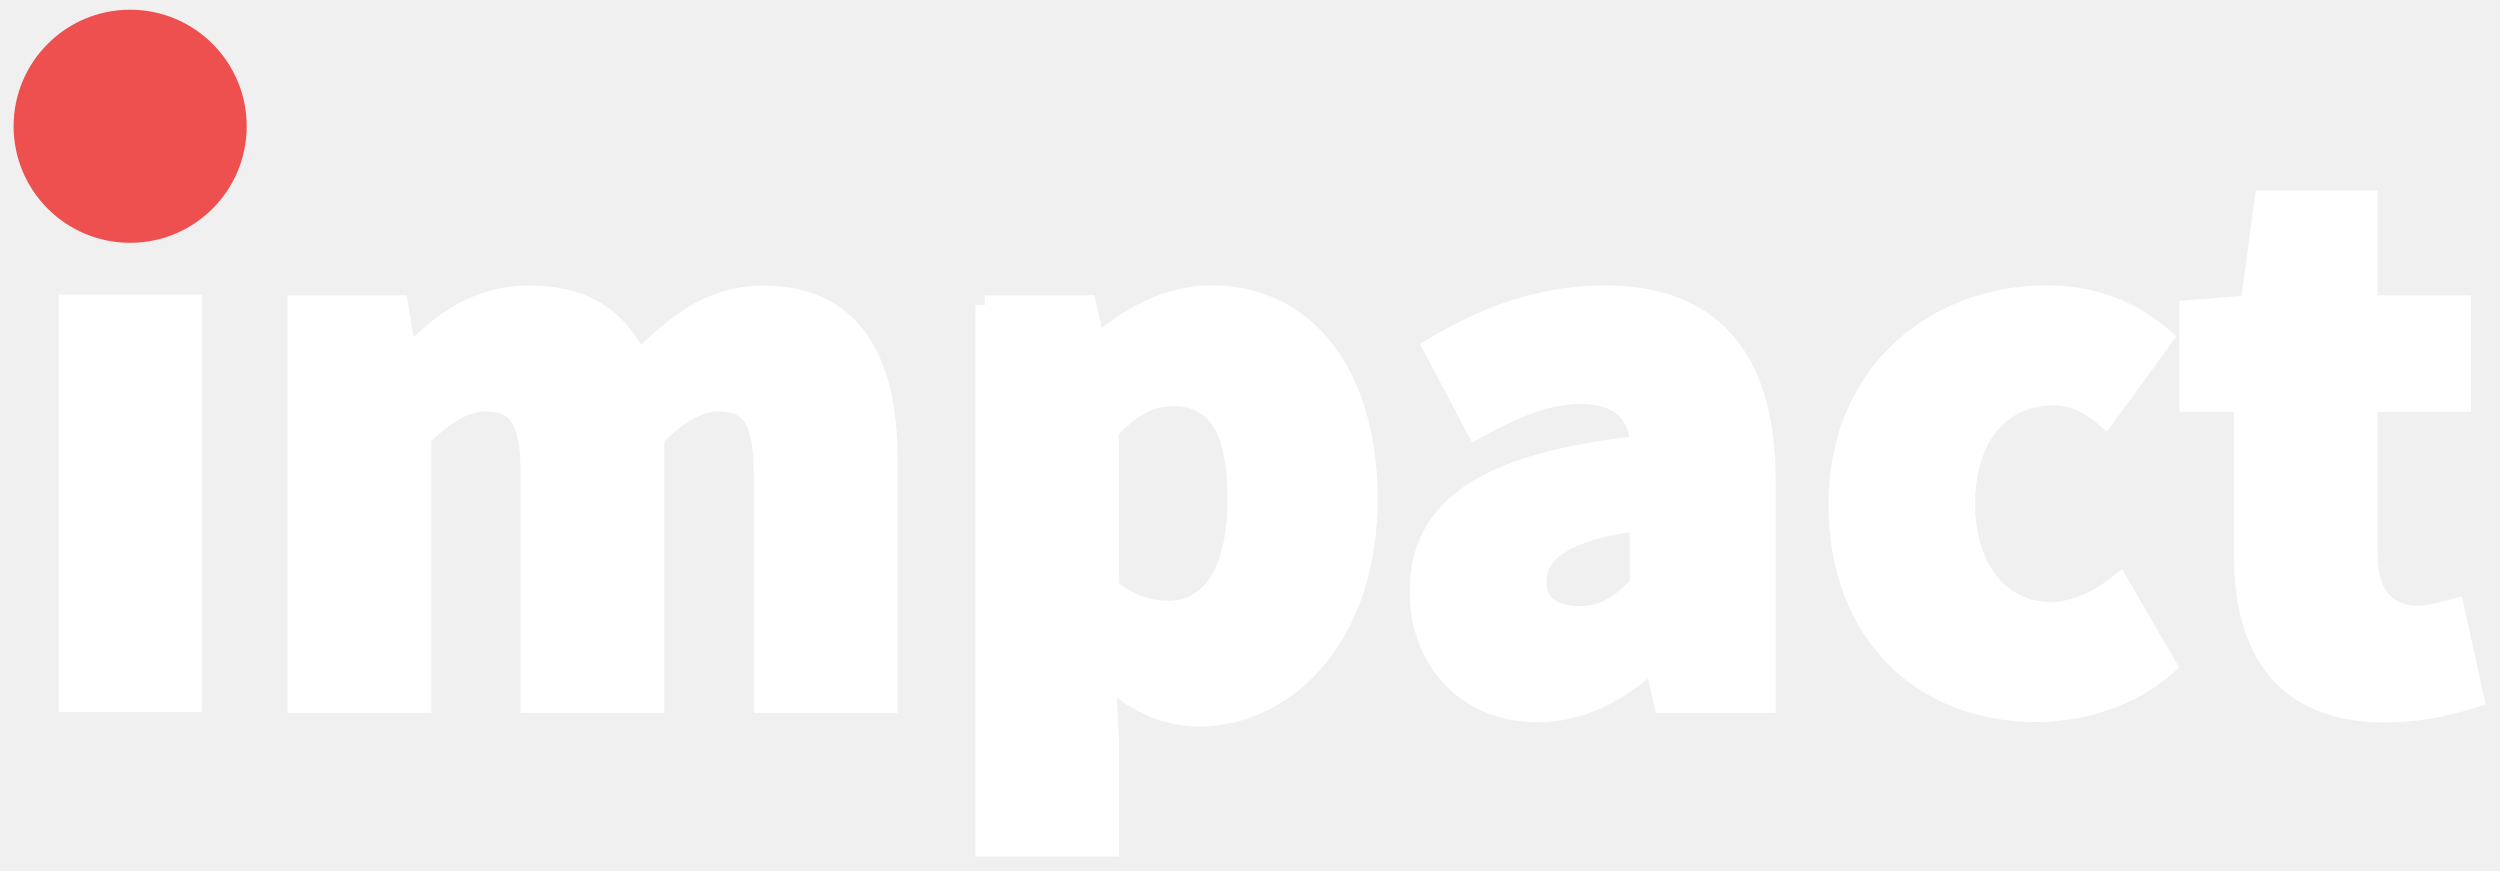
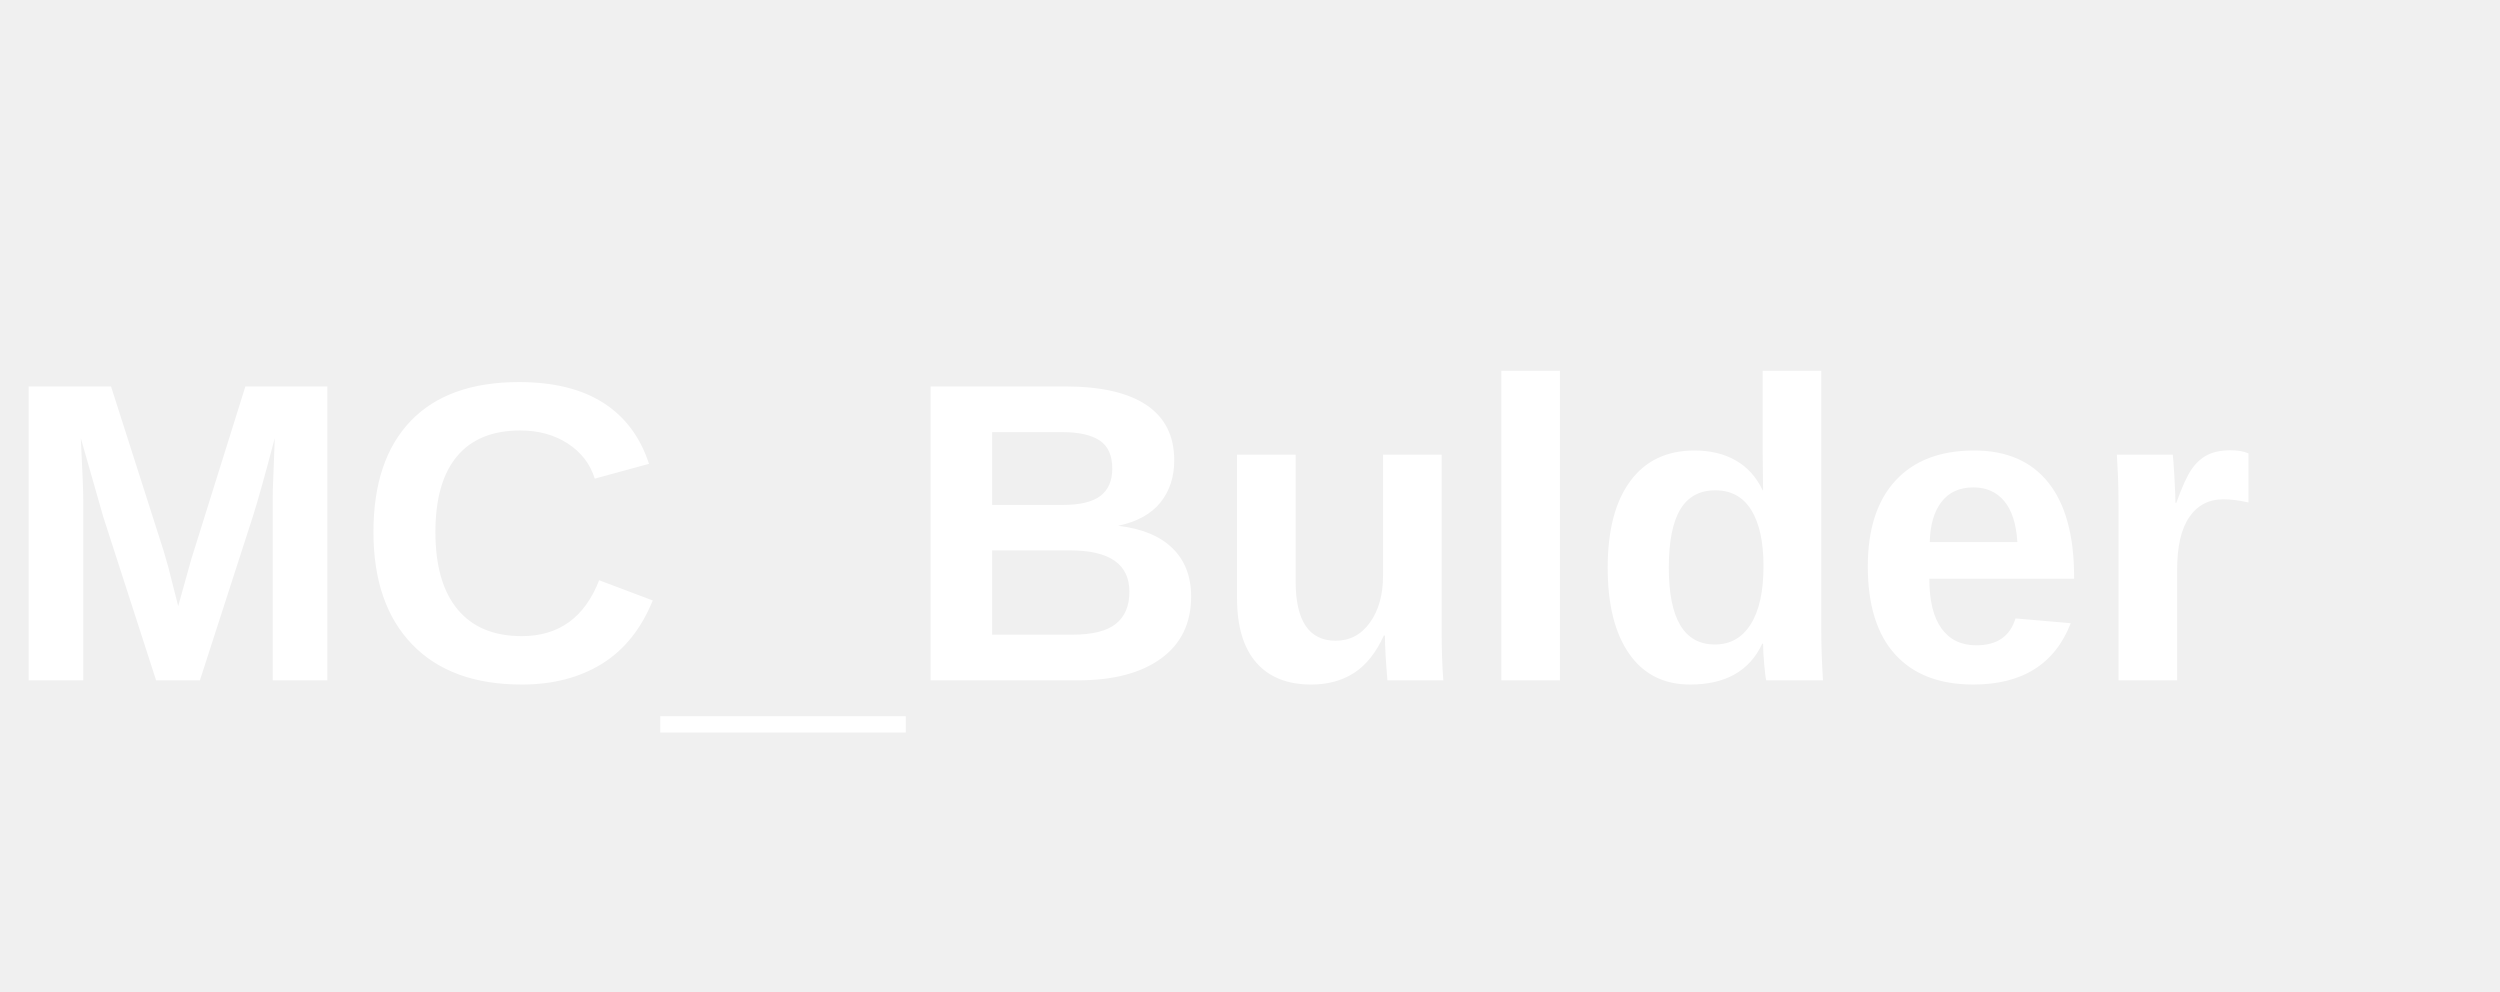
- <svg xmlns="http://www.w3.org/2000/svg" version="1.1" id="Layer_1" x="0px" y="0px" viewBox="0 0 1287 448" style="enable-background:new 0 0 1287 448;" xml:space="preserve">
-   <style type="text/css">
- 	.st0{fill:#FFFFFF;stroke:#FFFFFF;stroke-width:10;stroke-miterlimit:10;}
- 	.st1{fill:#EE5050;stroke:#EE5050;stroke-width:3;stroke-linecap:round;stroke-miterlimit:10;}
- 	.st2{fill:#18214D;stroke:#18214D;stroke-width:10;stroke-miterlimit:10;}
- </style>
+ <svg xmlns="http://www.w3.org/2000/svg" width="100%" height="100%" viewBox="0 0 2337 927" version="1.1" xml:space="preserve" style="fill-rule:evenodd;clip-rule:evenodd;stroke-linejoin:round;stroke-miterlimit:2;">
+   <rect id="light" x="0.061" y="0" width="2336.16" height="926.424" style="fill:none;" />
  <g>
-     <path class="st0" d="M153,157h52.1l4.3,26h0.9c16.9-16.9,34.6-31,62.3-31c28.5,0,45.7,11.9,56.2,33.9c17.6-18,36.7-33.9,64.1-33.9   c44.7,0,64.1,32.1,64.1,83.2V362h-64V243.2c0-28.1-7.2-36.4-23.3-36.4c-9.3,0-20.5,5.8-32.7,18.4V362h-64V243.2   c0-28.1-7.2-36.4-23.3-36.4c-9.3,0-20.5,5.8-32.7,18.4V362h-64L153,157L153,157z" />
-     <path class="st0" d="M507,157h52.4l4.4,20h1.5c16.4-14.5,36.7-25.1,58.2-25.1c49.5,0,80.7,41.5,80.7,105.1   c0,71.3-42.5,112-86.9,112c-17.5,0-34.2-7.6-48-21.5l1.8,32.4V436h-64V157H507z M636.9,257c0-36-10.4-52.9-33.1-52.9   c-11.9,0-21.6,5.4-32.8,17.3v81c10.1,9,20.9,11.9,30.6,11.9C621,314.2,636.9,298,636.9,257z" />
-     <path class="st0" d="M730.7,304.5c0-43.2,33.8-66.6,113.8-75.2c-1.4-16.6-10.1-26.3-31-26.3c-16.2,0-33.1,6.5-53.6,18l-22.3-42.1   c27-16.2,56.2-27,88.2-27c52.9,0,82.8,29.5,83.3,93.6V362h-52.7l-4.7-21h-1.4c-16.9,15.3-36,25.8-58.7,25.8   C753.7,366.8,730.7,338.7,730.7,304.5z M844,300.9v-32.8c-40,5.4-52.9,16.9-52.9,31.3c0,11.9,8.6,17.6,22,17.6   C826,317.1,834.6,311,844,300.9z" />
-     <path class="st0" d="M946.3,259.5c0-68,50.4-107.6,107.6-107.6c24.8,0,44.3,8.6,59.8,22l-29.9,41c-9.4-7.9-17.3-11.2-26.3-11.2   c-28.1,0-45.7,21.6-45.7,55.8c0,33.8,18.4,55.4,43.6,55.4c13,0,25.2-6.1,35.6-14.4l24.5,42.1c-19.8,17.6-45.7,24.1-67.3,24.1   C990.6,366.8,946.3,327.2,946.3,259.5z" />
-     <path class="st0" d="M1155,285.8V207h-28v-47.5l31.4-2.5l7.2-54h53.4v54h48v50h-48v78.1c0,22.7,10.8,31.7,25.9,31.7   c6.5,0,13.7-2.2,18.7-3.6l10.1,46.1c-10.8,3.2-25.5,7.6-46.4,7.6C1175.9,366.8,1155,334.4,1155,285.8z" />
-     <g>
-       <rect x="35.2" y="156.7" class="st0" width="63.7" height="204.8" />
-     </g>
-     <circle class="st1" cx="67" cy="65" r="58.5" />
+     <text x="0.067px" y="636px" style="font-family:'Arial-Black', 'Arial', sans-serif;font-weight:900;font-size:399.343px;fill:#fff;">MC_Bulder</text>
  </g>
-   <path class="st2" d="M553,330" />
</svg>
